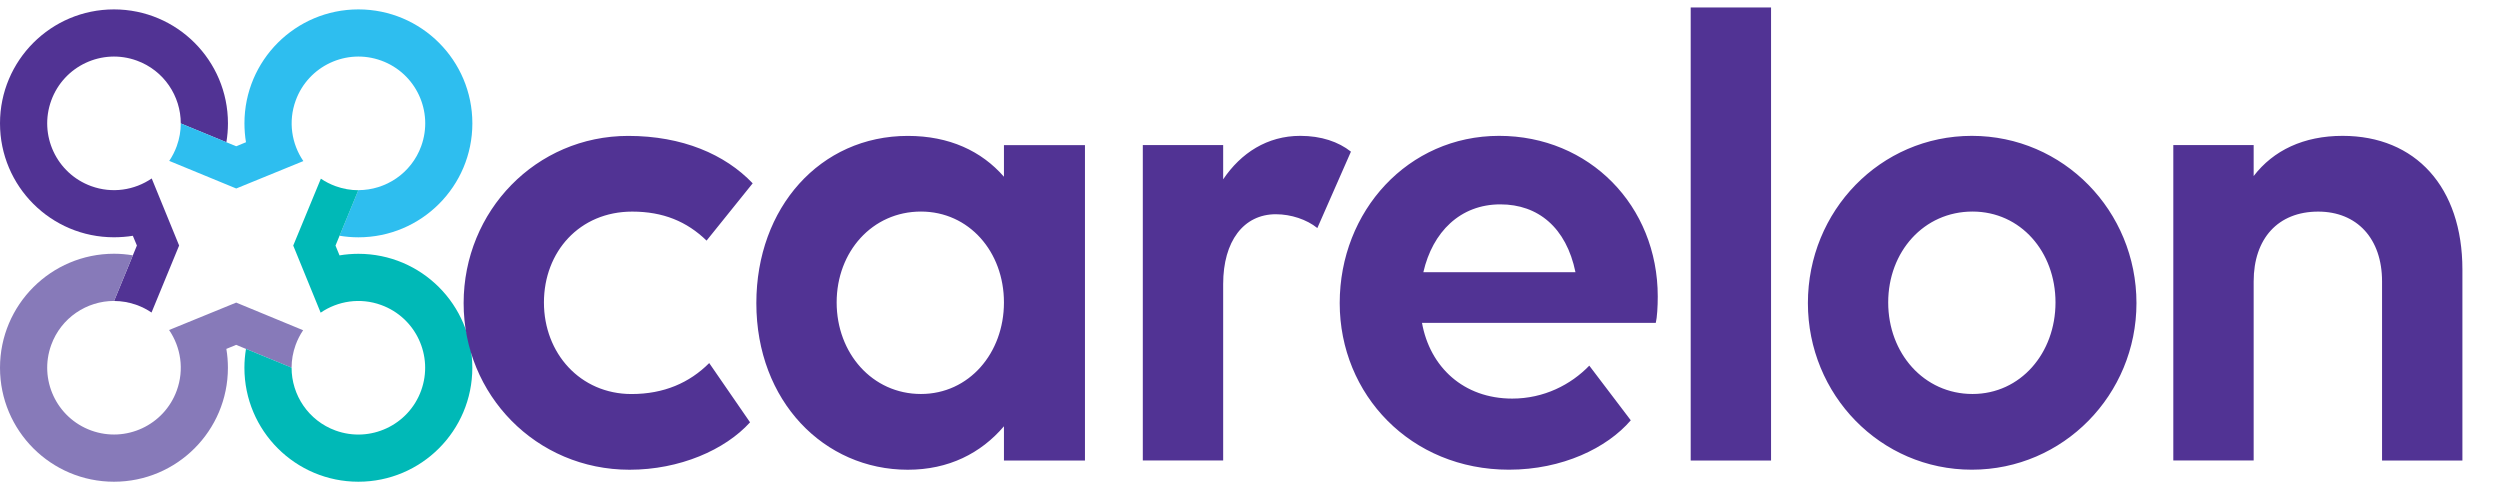
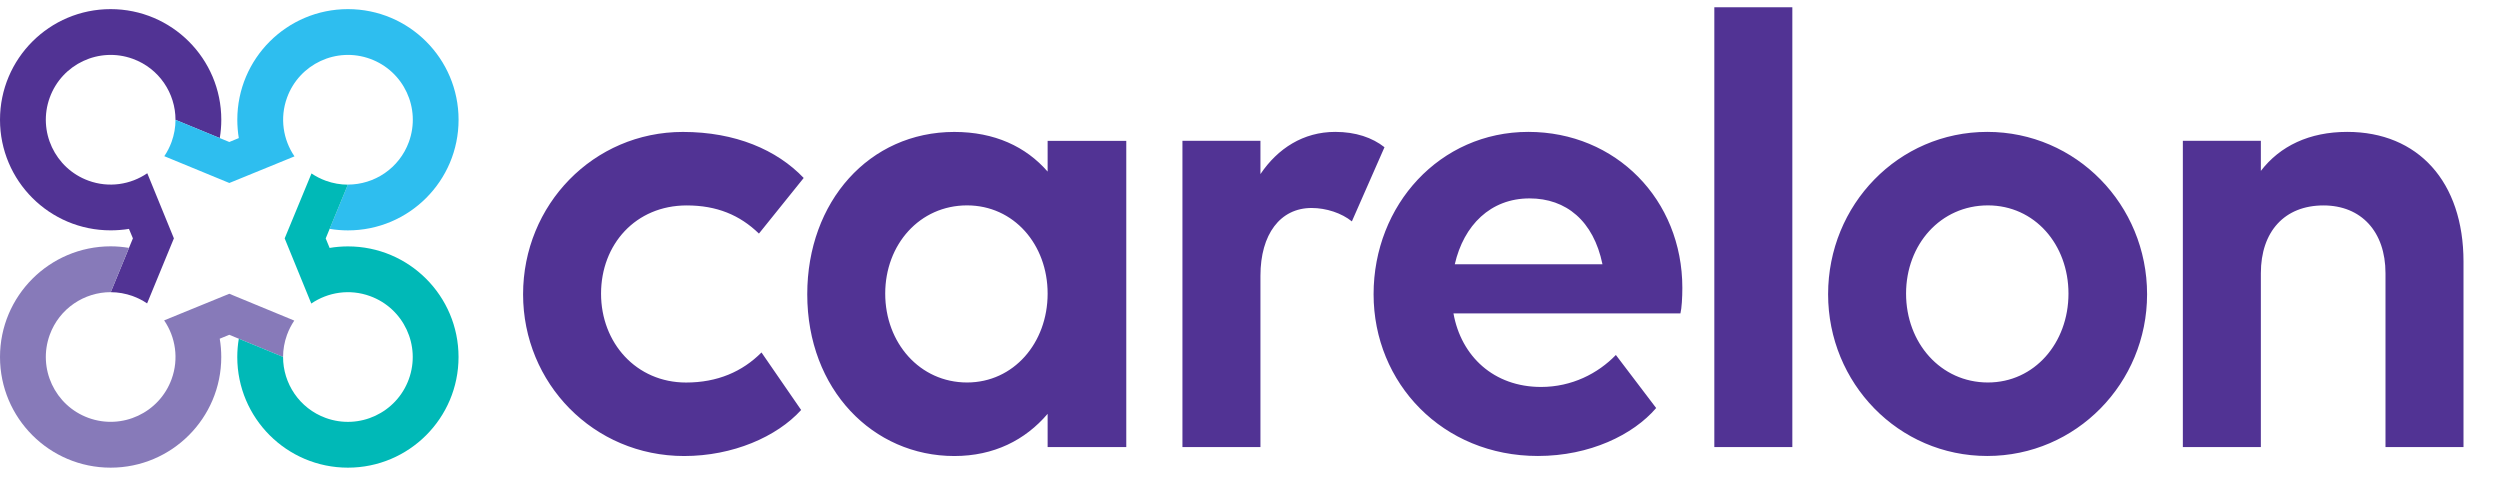
- <svg xmlns="http://www.w3.org/2000/svg" viewBox="0 0 532 106" role="img" aria-label="Carelon">
+ <svg xmlns="http://www.w3.org/2000/svg" viewBox="0 0 548 106" role="img" aria-label="Carelon">
  <style type="text/css">
	.st0{fill:#513394;}
	.st1{fill:#2EBEEF;}
	.st2{fill:#877AB9;}
	.st3{fill:#00B9B7;}
</style>
  <g id="Logo">
    <g id="Symbol" transform="translate(0 2) scale(0.78)">
      <path id="Purple" class="st0" d="M31.09,0C13.92,0,0,13.92,0,31.09s13.92,31.08,31.09,31.08c1.63,0,3.6-0.14,5.15-0.41l1.11,2.66    l-6.23,15.13c2.06,0,4.15,0.36,6.2,1.1c1.45,0.53,2.8,1.22,4.02,2.05l7.53-18.28l-7.48-18.3c-4.68,3.2-10.79,4.18-16.52,2.09    c-9.45-3.44-14.33-13.89-10.89-23.35c3.44-9.45,13.89-14.33,23.35-10.89c7.41,2.7,12,9.7,11.99,17.15l12.44,5.12    c0.28-1.68,0.43-3.4,0.43-5.15C62.19,13.92,48.27,0,31.09,0z" />
      <path id="Cyan" class="st1" d="M97.78,0C80.61,0,66.69,13.92,66.69,31.09c0,1.63,0.15,3.6,0.42,5.15l-2.67,1.1l-15.12-6.23    c0,2.06-0.36,4.15-1.1,6.2c-0.53,1.45-1.22,2.8-2.05,4.02l18.28,7.53l18.31-7.48c-3.2-4.68-4.18-10.79-2.09-16.52    c3.44-9.45,13.89-14.33,23.35-10.89c9.45,3.44,14.33,13.89,10.89,23.35c-2.7,7.41-9.7,12-17.15,11.99l-5.13,12.44    c1.68,0.28,3.4,0.43,5.15,0.43c17.17,0,31.09-13.92,31.09-31.09C128.87,13.92,114.95,0,97.78,0z" />
      <path id="Light_Purple" class="st2" d="M64.44,79.99l-18.31,7.48c3.2,4.68,4.18,10.79,2.09,16.52    c-3.44,9.45-13.89,14.33-23.35,10.89c-9.45-3.44-14.33-13.89-10.89-23.35c2.7-7.41,9.7-12,17.15-11.99l5.12-12.44    c-1.68-0.28-3.4-0.44-5.15-0.44C13.92,66.68,0,80.6,0,97.77c0,17.17,13.92,31.09,31.09,31.09c17.17,0,31.09-13.92,31.09-31.09    c0-1.63-0.14-3.51-0.43-5.15l2.68-1.1l15.12,6.23c0-2.06,0.36-4.15,1.1-6.2c0.53-1.45,1.22-2.8,2.05-4.02L64.44,79.99z" />
      <path id="Turquoise" class="st3" d="M97.78,66.68c-1.63,0-3.58,0.15-5.15,0.43l-1.1-2.67l6.23-15.11c-2.06,0-4.15-0.36-6.2-1.1    c-1.45-0.53-2.8-1.22-4.02-2.05L80,64.43l7.48,18.31c4.68-3.2,10.79-4.18,16.52-2.09c9.45,3.44,14.33,13.89,10.89,23.35    c-3.44,9.45-13.89,14.33-23.35,10.89c-7.41-2.7-12-9.7-11.99-17.15l-12.44-5.12c-0.28,1.68-0.43,3.4-0.43,5.15    c0,17.17,13.92,31.09,31.09,31.09c17.17,0,31.09-13.92,31.09-31.09S114.95,66.68,97.78,66.68z" />
    </g>
-     <path id="Wordmark" class="st0" transform="translate(-52 0)" d="M186.53,45.03c-11.21,0-18.78,8.55-18.78,19.34s7.71,19.48,18.64,19.48   c6.87,0,12.33-2.38,16.53-6.59l8.69,12.61c-5.33,5.88-14.99,10.09-25.64,10.09c-19.9,0-35.31-15.97-35.31-35.45   c0-19.62,15.41-35.59,35.03-35.59c11.49,0,20.6,3.92,26.48,10.09l-9.81,12.19C198.16,47.13,193.12,45.03,186.53,45.03z    M265.64,90.71c-4.9,5.75-11.77,9.25-20.46,9.25c-17.8,0-32.23-14.57-32.23-35.45c0-20.32,13.59-35.59,32.23-35.59   c8.83,0,15.69,3.22,20.46,8.69v-6.73h17.24v67.12h-17.24V90.71z M265.64,64.36c0-10.79-7.43-19.34-17.66-19.34   c-10.37,0-17.94,8.55-17.94,19.34s7.57,19.48,17.94,19.48C258.21,83.84,265.64,75.15,265.64,64.36z M312.29,97.99h-17.1V30.87h17.1   v7.29c3.78-5.61,9.39-9.25,16.4-9.25c4.48,0,8.13,1.26,10.79,3.36l-7.15,16.26c-2.24-1.82-5.61-2.94-8.83-2.94   c-6.87,0-11.21,5.75-11.21,14.85V97.99z M337.09,64.5c0-19.62,14.57-35.59,33.91-35.59c19.2,0,33.77,14.85,33.77,34.19   c0,2.1-0.14,4.48-0.42,5.6h-49.75c1.68,9.39,8.83,16.12,19.2,16.12c6.73,0,12.47-2.94,16.4-7.01l8.83,11.63   c-5.04,5.88-14.57,10.51-25.92,10.51C352.22,99.96,337.09,83.98,337.09,64.5z M354.89,57.92h32.37   c-1.96-9.53-7.99-14.43-15.97-14.43C362.73,43.48,356.85,49.37,354.89,57.92z M411.78,1.59h17.1v96.41h-17.1V52.45V1.59z    M436.72,64.5c0-19.62,15.41-35.59,34.89-35.59c19.48,0,35.03,15.97,35.03,35.59c0,19.48-15.55,35.45-35.03,35.45   C452.13,99.96,436.72,83.98,436.72,64.5z M489.41,64.36c0-10.79-7.43-19.34-17.66-19.34c-10.37,0-17.94,8.55-17.94,19.34   s7.57,19.48,17.94,19.48C481.98,83.84,489.41,75.15,489.41,64.36z M531.58,97.99h-17.1V30.87h17.1v6.59   c4.2-5.47,10.65-8.55,18.92-8.55c15.55,0,25.5,10.93,25.5,28.45v40.64h-17.1V59.88c0-9.11-5.33-14.85-13.59-14.85   c-8.55,0-13.73,5.74-13.73,14.85V97.99z" />
+     <path id="Wordmark" class="st0" transform="translate(-36 0)" d="M186.53,45.03c-11.21,0-18.78,8.55-18.78,19.34s7.71,19.48,18.64,19.48   c6.87,0,12.33-2.38,16.53-6.59l8.69,12.61c-5.33,5.88-14.99,10.09-25.64,10.09c-19.9,0-35.31-15.97-35.31-35.45   c0-19.62,15.41-35.59,35.03-35.59c11.49,0,20.6,3.92,26.48,10.09l-9.81,12.19C198.16,47.13,193.12,45.03,186.53,45.03z    M265.64,90.71c-4.9,5.75-11.77,9.25-20.46,9.25c-17.8,0-32.23-14.57-32.23-35.45c0-20.32,13.59-35.59,32.23-35.59   c8.83,0,15.69,3.22,20.46,8.69v-6.73h17.24v67.12h-17.24V90.71z M265.64,64.36c0-10.79-7.43-19.34-17.66-19.34   c-10.37,0-17.94,8.55-17.94,19.34s7.57,19.48,17.94,19.48C258.21,83.84,265.64,75.15,265.64,64.36z M312.29,97.99h-17.1V30.87h17.1   v7.29c3.78-5.61,9.39-9.25,16.4-9.25c4.48,0,8.13,1.26,10.79,3.36l-7.15,16.26c-2.24-1.82-5.61-2.94-8.83-2.94   c-6.87,0-11.21,5.75-11.21,14.85V97.99z M337.09,64.5c0-19.62,14.57-35.59,33.91-35.59c19.2,0,33.77,14.85,33.77,34.19   c0,2.1-0.14,4.48-0.42,5.6h-49.75c1.68,9.39,8.83,16.12,19.2,16.12c6.73,0,12.47-2.94,16.4-7.01l8.83,11.63   c-5.04,5.88-14.57,10.51-25.92,10.51C352.22,99.96,337.09,83.98,337.09,64.5z M354.89,57.92h32.37   c-1.96-9.53-7.99-14.43-15.97-14.43C362.73,43.48,356.85,49.37,354.89,57.92z M411.78,1.59h17.1v96.41h-17.1V52.45V1.59z    M436.72,64.5c0-19.62,15.41-35.59,34.89-35.59c19.48,0,35.03,15.97,35.03,35.59c0,19.48-15.55,35.45-35.03,35.45   C452.13,99.96,436.72,83.98,436.72,64.5z M489.41,64.36c0-10.79-7.43-19.34-17.66-19.34c-10.37,0-17.94,8.55-17.94,19.34   s7.57,19.48,17.94,19.48C481.98,83.84,489.41,75.15,489.41,64.36z M531.58,97.99h-17.1V30.87h17.1v6.59   c4.2-5.47,10.65-8.55,18.92-8.55c15.55,0,25.5,10.93,25.5,28.45v40.64h-17.1V59.88c0-9.11-5.33-14.85-13.59-14.85   c-8.55,0-13.73,5.74-13.73,14.85V97.99z" />
  </g>
</svg>
